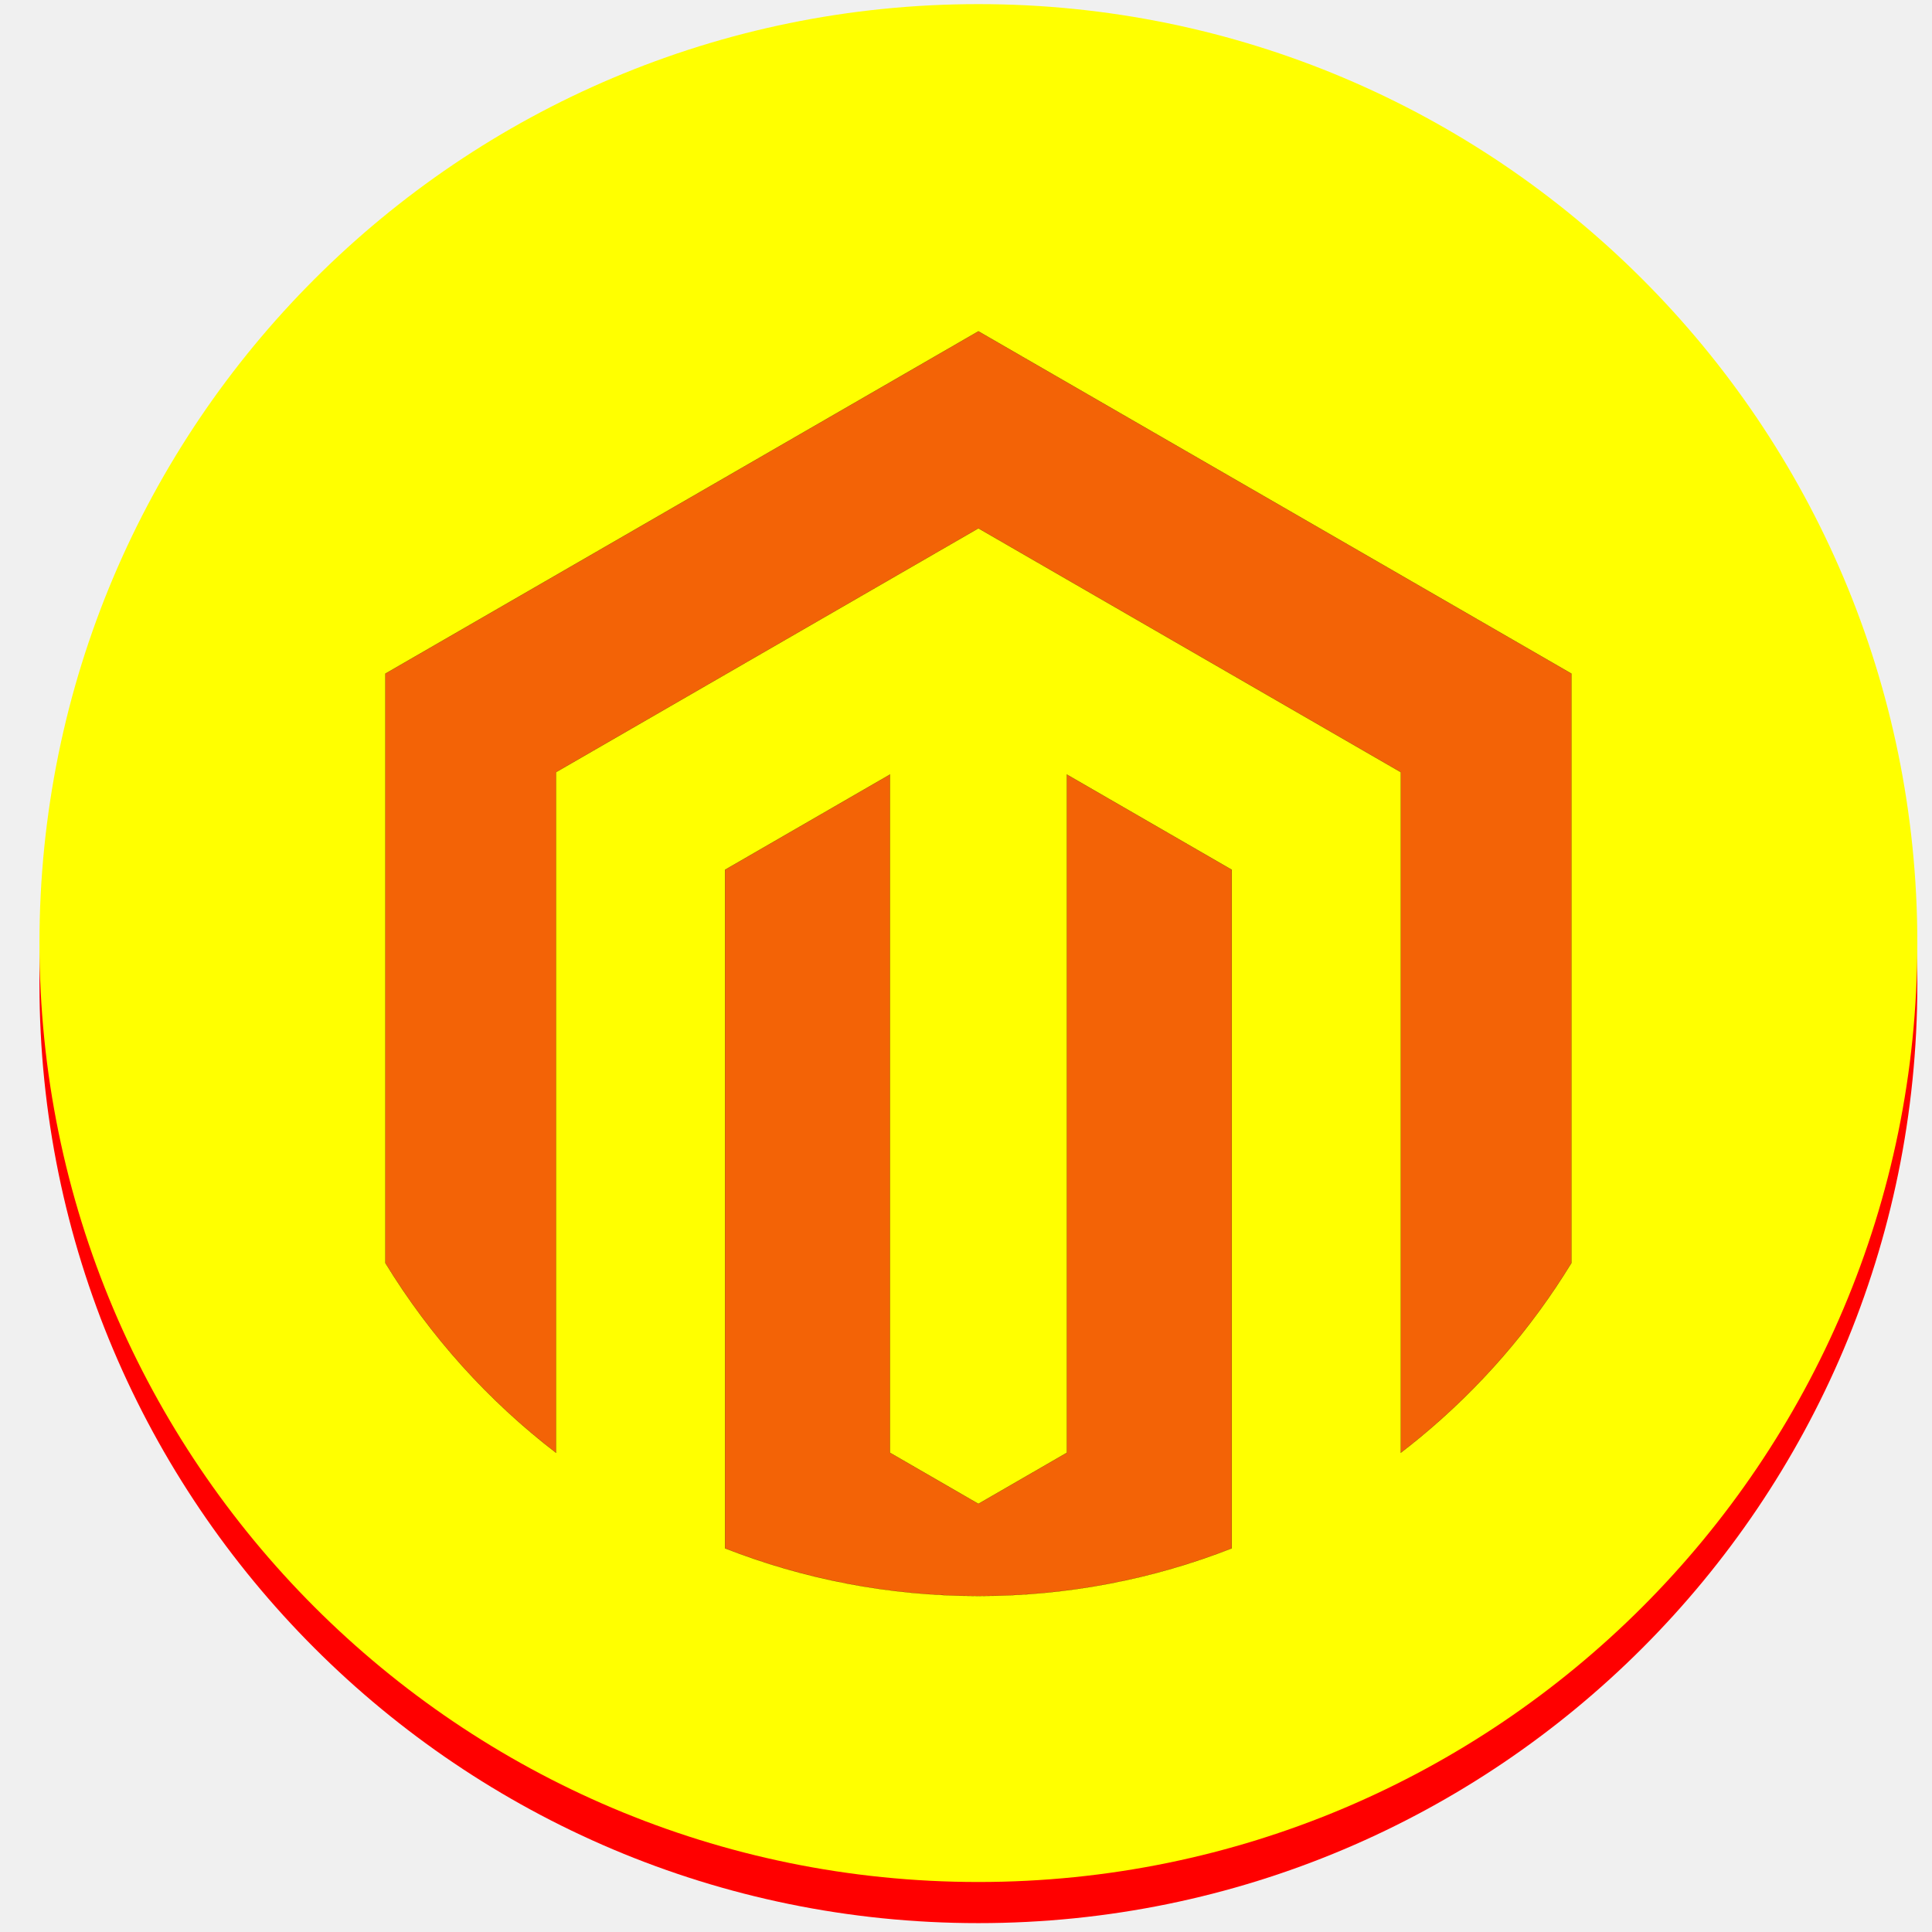
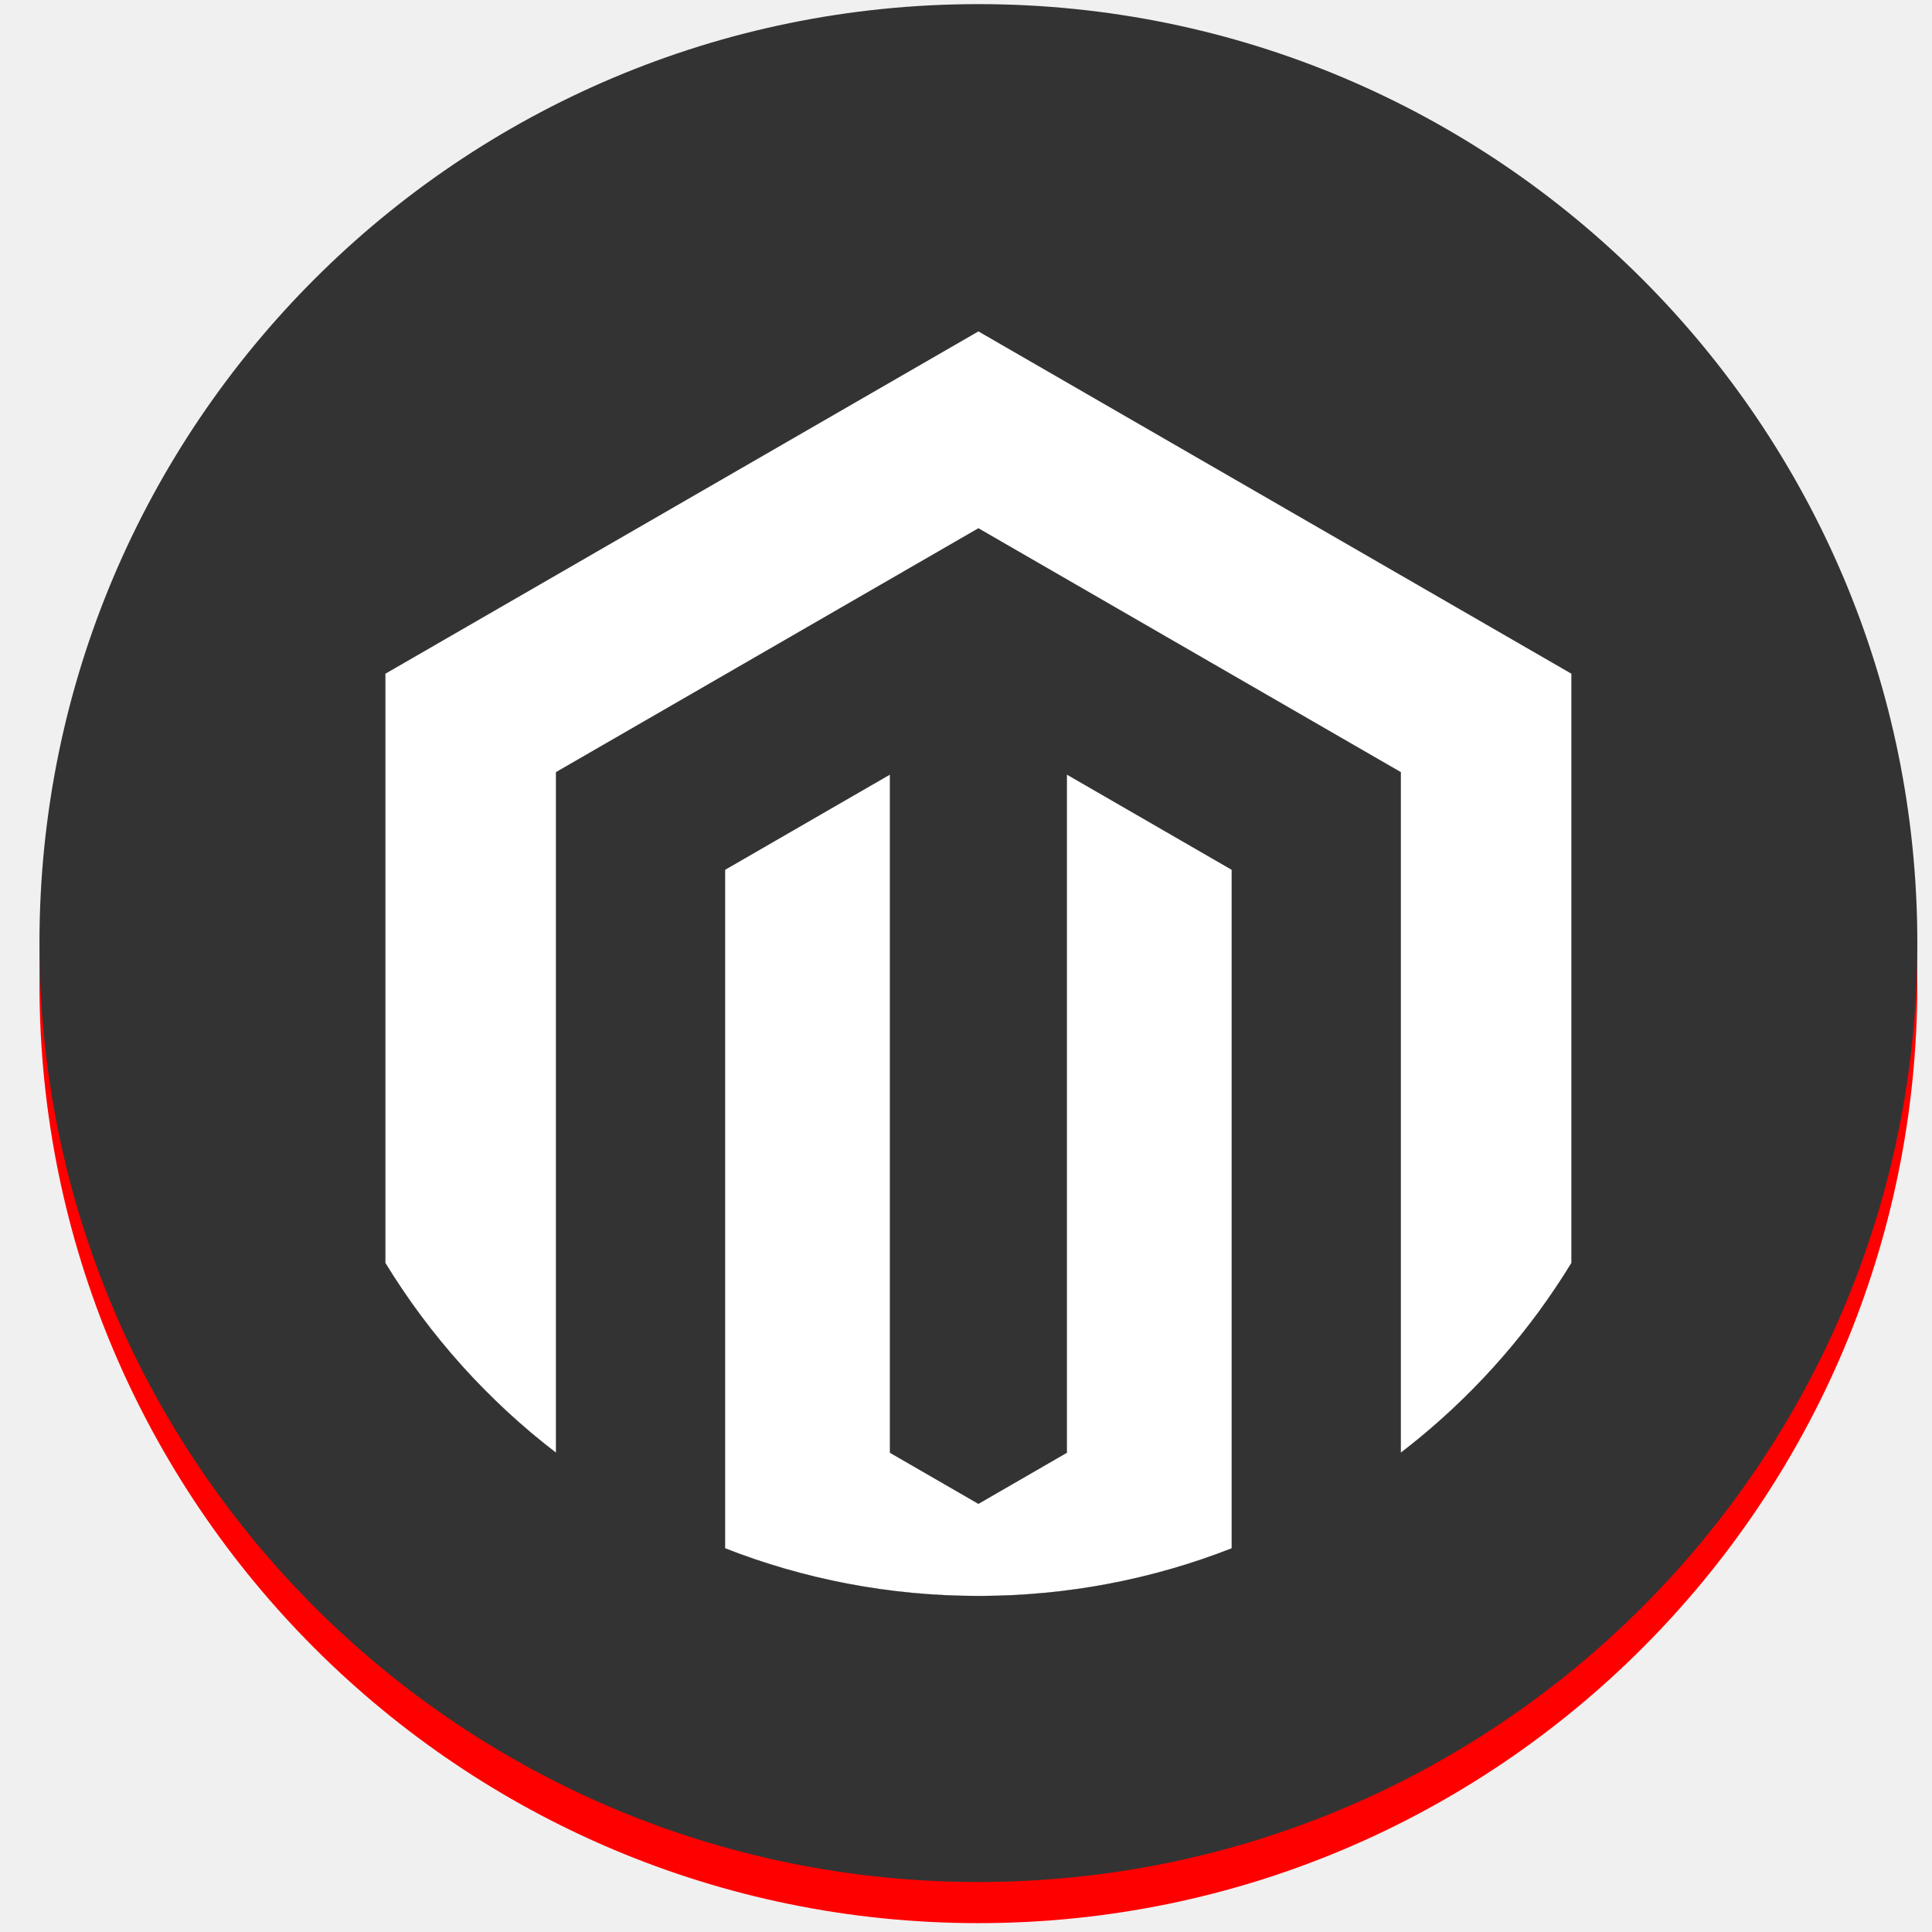
<svg xmlns="http://www.w3.org/2000/svg" width="120mm" height="120mm" viewBox="-60 -60 120 120" version="1.1" id="svg8668">
  <defs id="defs8670" />
  <g id="Template" style="fill:none;stroke:black;stroke-width:0.05">
-     <g id="g12733">
-       <circle style="fill:#ff0000;fill-opacity:1;stroke:none;stroke-width:0.238" cx="0.77" cy="1.13" r="58.319" id="circle12159" />
-       <circle id="circle9280" r="58.319" cy="-1.425" cx="0.77" style="fill:#ffff00;fill-opacity:1;stroke:none;stroke-width:0.238" />
-     </g>
-     <g id="g12314" transform="matrix(0.1695332,0,0,0.1695332,-42.64185,-43.55911)">
- </g>
-     <g id="g12316" transform="matrix(0.1695332,0,0,0.1695332,-42.64185,-43.55911)">
- </g>
-     <g id="g12318" transform="matrix(0.1695332,0,0,0.1695332,-42.64185,-43.55911)">
- </g>
-     <g id="g12320" transform="matrix(0.1695332,0,0,0.1695332,-42.64185,-43.55911)">
- </g>
-     <g id="g12322" transform="matrix(0.1695332,0,0,0.1695332,-42.64185,-43.55911)">
- </g>
-     <g id="g12324" transform="matrix(0.1695332,0,0,0.1695332,-42.64185,-43.55911)">
- </g>
-     <g id="g12326" transform="matrix(0.1695332,0,0,0.1695332,-42.64185,-43.55911)">
- </g>
-     <g id="g12328" transform="matrix(0.1695332,0,0,0.1695332,-42.64185,-43.55911)">
- </g>
-     <g id="g12330" transform="matrix(0.1695332,0,0,0.1695332,-42.64185,-43.55911)">
- </g>
-     <g id="g12332" transform="matrix(0.1695332,0,0,0.1695332,-42.64185,-43.55911)">
- </g>
-     <g id="g12334" transform="matrix(0.1695332,0,0,0.1695332,-42.64185,-43.55911)">
- </g>
-     <g id="g12336" transform="matrix(0.1695332,0,0,0.1695332,-42.64185,-43.55911)">
- </g>
-     <g id="g12338" transform="matrix(0.1695332,0,0,0.1695332,-42.64185,-43.55911)">
- </g>
-     <g id="g12340" transform="matrix(0.1695332,0,0,0.1695332,-42.64185,-43.55911)">
- </g>
-     <g id="g12342" transform="matrix(0.1695332,0,0,0.1695332,-42.64185,-43.55911)">
- </g>
-     <g id="g12453" transform="matrix(0.2645833,0,0,0.2645833,-278.1526,-84.06551)">
- </g>
-     <g id="g12455" transform="matrix(0.2645833,0,0,0.2645833,-278.1526,-84.06551)">
- </g>
-     <g id="g12457" transform="matrix(0.2645833,0,0,0.2645833,-278.1526,-84.06551)">
- </g>
-     <g id="g12459" transform="matrix(0.2645833,0,0,0.2645833,-278.1526,-84.06551)">
- </g>
-     <g id="g12461" transform="matrix(0.2645833,0,0,0.2645833,-278.1526,-84.06551)">
- </g>
-     <g id="g12463" transform="matrix(0.2645833,0,0,0.2645833,-278.1526,-84.06551)">
- </g>
-     <g id="g12465" transform="matrix(0.2645833,0,0,0.2645833,-278.1526,-84.06551)">
- </g>
-     <g id="g12467" transform="matrix(0.2645833,0,0,0.2645833,-278.1526,-84.06551)">
- </g>
-     <g id="g12469" transform="matrix(0.2645833,0,0,0.2645833,-278.1526,-84.06551)">
- </g>
-     <g id="g12471" transform="matrix(0.2645833,0,0,0.2645833,-278.1526,-84.06551)">
- </g>
-     <g id="g12473" transform="matrix(0.2645833,0,0,0.2645833,-278.1526,-84.06551)">
- </g>
-     <g id="g12475" transform="matrix(0.2645833,0,0,0.2645833,-278.1526,-84.06551)">
- </g>
-     <g id="g12477" transform="matrix(0.2645833,0,0,0.2645833,-278.1526,-84.06551)">
- </g>
-     <g id="g12479" transform="matrix(0.2645833,0,0,0.2645833,-278.1526,-84.06551)">
- </g>
-     <g id="g12481" transform="matrix(0.2645833,0,0,0.2645833,-278.1526,-84.06551)">
- </g>
+     <circle id="circle12159" r="58.319" cy="1.13" cx="0.77" style="fill:#ff0000;fill-opacity:1;stroke:none;stroke-width:0.238" />
+     <circle style="fill:#333333;fill-opacity:1;stroke:none;stroke-width:0.238" cx="0.77" cy="-1.425" r="58.319" id="circle9280" />
+     <g id="g12314" transform="matrix(0.1695332,0,0,0.1695332,-42.64185,-43.55911)" />
+     <g id="g12316" transform="matrix(0.1695332,0,0,0.1695332,-42.64185,-43.55911)" />
+     <g id="g12318" transform="matrix(0.1695332,0,0,0.1695332,-42.64185,-43.55911)" />
+     <g id="g12320" transform="matrix(0.1695332,0,0,0.1695332,-42.64185,-43.55911)" />
+     <g id="g12322" transform="matrix(0.1695332,0,0,0.1695332,-42.64185,-43.55911)" />
+     <g id="g12324" transform="matrix(0.1695332,0,0,0.1695332,-42.64185,-43.55911)" />
+     <g id="g12326" transform="matrix(0.1695332,0,0,0.1695332,-42.64185,-43.55911)" />
+     <g id="g12328" transform="matrix(0.1695332,0,0,0.1695332,-42.64185,-43.55911)" />
+     <g id="g12330" transform="matrix(0.1695332,0,0,0.1695332,-42.64185,-43.55911)" />
+     <g id="g12332" transform="matrix(0.1695332,0,0,0.1695332,-42.64185,-43.55911)" />
+     <g id="g12334" transform="matrix(0.1695332,0,0,0.1695332,-42.64185,-43.55911)" />
+     <g id="g12336" transform="matrix(0.1695332,0,0,0.1695332,-42.64185,-43.55911)" />
+     <g id="g12338" transform="matrix(0.1695332,0,0,0.1695332,-42.64185,-43.55911)" />
+     <g id="g12340" transform="matrix(0.1695332,0,0,0.1695332,-42.64185,-43.55911)" />
+     <g id="g12342" transform="matrix(0.1695332,0,0,0.1695332,-42.64185,-43.55911)" />
+     <g id="g12453" transform="matrix(0.2645833,0,0,0.2645833,-278.1526,-84.06551)" />
+     <g id="g12455" transform="matrix(0.2645833,0,0,0.2645833,-278.1526,-84.06551)" />
+     <g id="g12457" transform="matrix(0.2645833,0,0,0.2645833,-278.1526,-84.06551)" />
+     <g id="g12459" transform="matrix(0.2645833,0,0,0.2645833,-278.1526,-84.06551)" />
+     <g id="g12461" transform="matrix(0.2645833,0,0,0.2645833,-278.1526,-84.06551)" />
+     <g id="g12463" transform="matrix(0.2645833,0,0,0.2645833,-278.1526,-84.06551)" />
+     <g id="g12465" transform="matrix(0.2645833,0,0,0.2645833,-278.1526,-84.06551)" />
+     <g id="g12467" transform="matrix(0.2645833,0,0,0.2645833,-278.1526,-84.06551)" />
+     <g id="g12469" transform="matrix(0.2645833,0,0,0.2645833,-278.1526,-84.06551)" />
+     <g id="g12471" transform="matrix(0.2645833,0,0,0.2645833,-278.1526,-84.06551)" />
+     <g id="g12473" transform="matrix(0.2645833,0,0,0.2645833,-278.1526,-84.06551)" />
+     <g id="g12475" transform="matrix(0.2645833,0,0,0.2645833,-278.1526,-84.06551)" />
+     <g id="g12477" transform="matrix(0.2645833,0,0,0.2645833,-278.1526,-84.06551)" />
+     <g id="g12479" transform="matrix(0.2645833,0,0,0.2645833,-278.1526,-84.06551)" />
+     <g id="g12481" transform="matrix(0.2645833,0,0,0.2645833,-278.1526,-84.06551)" />
    <g style="fill:none;stroke:#000000;stroke-width:0.05" id="g12314-8" transform="matrix(0.1695332,0,0,0.1695332,-230.9412,-107.7661)" />
    <g style="fill:none;stroke:#000000;stroke-width:0.05" id="g12316-1" transform="matrix(0.1695332,0,0,0.1695332,-230.9412,-107.7661)" />
    <g style="fill:none;stroke:#000000;stroke-width:0.05" id="g12318-2" transform="matrix(0.1695332,0,0,0.1695332,-230.9412,-107.7661)" />
    <g style="fill:none;stroke:#000000;stroke-width:0.05" id="g12320-9" transform="matrix(0.1695332,0,0,0.1695332,-230.9412,-107.7661)" />
    <g style="fill:none;stroke:#000000;stroke-width:0.05" id="g12322-3" transform="matrix(0.1695332,0,0,0.1695332,-230.9412,-107.7661)" />
    <g style="fill:none;stroke:#000000;stroke-width:0.05" id="g12324-9" transform="matrix(0.1695332,0,0,0.1695332,-230.9412,-107.7661)" />
    <g style="fill:none;stroke:#000000;stroke-width:0.05" id="g12326-0" transform="matrix(0.1695332,0,0,0.1695332,-230.9412,-107.7661)" />
    <g style="fill:none;stroke:#000000;stroke-width:0.05" id="g12328-8" transform="matrix(0.1695332,0,0,0.1695332,-230.9412,-107.7661)" />
    <g style="fill:none;stroke:#000000;stroke-width:0.05" id="g12330-8" transform="matrix(0.1695332,0,0,0.1695332,-230.9412,-107.7661)" />
    <g style="fill:none;stroke:#000000;stroke-width:0.05" id="g12332-5" transform="matrix(0.1695332,0,0,0.1695332,-230.9412,-107.7661)" />
    <g style="fill:none;stroke:#000000;stroke-width:0.05" id="g12334-0" transform="matrix(0.1695332,0,0,0.1695332,-230.9412,-107.7661)" />
    <g style="fill:none;stroke:#000000;stroke-width:0.05" id="g12336-9" transform="matrix(0.1695332,0,0,0.1695332,-230.9412,-107.7661)" />
    <g style="fill:none;stroke:#000000;stroke-width:0.05" id="g12338-6" transform="matrix(0.1695332,0,0,0.1695332,-230.9412,-107.7661)" />
    <g style="fill:none;stroke:#000000;stroke-width:0.05" id="g12340-3" transform="matrix(0.1695332,0,0,0.1695332,-230.9412,-107.7661)" />
    <g style="fill:none;stroke:#000000;stroke-width:0.05" id="g12342-8" transform="matrix(0.1695332,0,0,0.1695332,-230.9412,-107.7661)" />
-     <g id="g13036" transform="matrix(0.2645833,0,0,0.2645833,-227.7458,-46.89167)">
- </g>
-     <g id="g13038" transform="matrix(0.2645833,0,0,0.2645833,-227.7458,-46.89167)">
- </g>
-     <g id="g13040" transform="matrix(0.2645833,0,0,0.2645833,-227.7458,-46.89167)">
- </g>
-     <g id="g13042" transform="matrix(0.2645833,0,0,0.2645833,-227.7458,-46.89167)">
- </g>
-     <g id="g13044" transform="matrix(0.2645833,0,0,0.2645833,-227.7458,-46.89167)">
- </g>
-     <g id="g13046" transform="matrix(0.2645833,0,0,0.2645833,-227.7458,-46.89167)">
- </g>
-     <g id="g13048" transform="matrix(0.2645833,0,0,0.2645833,-227.7458,-46.89167)">
- </g>
-     <g id="g13050" transform="matrix(0.2645833,0,0,0.2645833,-227.7458,-46.89167)">
- </g>
-     <g id="g13052" transform="matrix(0.2645833,0,0,0.2645833,-227.7458,-46.89167)">
- </g>
-     <g id="g13054" transform="matrix(0.2645833,0,0,0.2645833,-227.7458,-46.89167)">
- </g>
-     <g id="g13056" transform="matrix(0.2645833,0,0,0.2645833,-227.7458,-46.89167)">
- </g>
-     <g id="g13058" transform="matrix(0.2645833,0,0,0.2645833,-227.7458,-46.89167)">
- </g>
-     <g id="g13060" transform="matrix(0.2645833,0,0,0.2645833,-227.7458,-46.89167)">
- </g>
-     <g id="g13062" transform="matrix(0.2645833,0,0,0.2645833,-227.7458,-46.89167)">
- </g>
-     <g id="g13064" transform="matrix(0.2645833,0,0,0.2645833,-227.7458,-46.89167)">
- </g>
-     <g id="g13188" transform="matrix(0.1684746,0,0,0.1684746,-42.35931,-47.12983)">
-       <path style="fill:#f36306" d="M 349.414,244.266 V 494.425 C 320.481,505.772 288.966,512 256,512 c -32.966,0 -64.47,-6.228 -93.414,-17.575 V 244.266 l 60.813,-35.119 V 459.191 L 256,478.02 288.601,459.191 V 209.147 Z" id="path13184" />
-       <path style="fill:#f36306" d="m 474.645,171.959 v 217.255 c -14.952,24.503 -33.917,46.289 -55.965,64.449 -2.288,1.881 -4.608,3.73 -6.959,5.528 V 208.29 L 256,118.387 100.279,208.29 V 459.201 C 75.243,439.996 53.865,416.256 37.355,389.224 V 171.959 L 256,45.746 Z" id="path13186" />
+     <g id="g13036" transform="matrix(0.2645833,0,0,0.2645833,-227.7458,-46.89167)" />
+     <g id="g13038" transform="matrix(0.2645833,0,0,0.2645833,-227.7458,-46.89167)" />
+     <g id="g13040" transform="matrix(0.2645833,0,0,0.2645833,-227.7458,-46.89167)" />
+     <g id="g13042" transform="matrix(0.2645833,0,0,0.2645833,-227.7458,-46.89167)" />
+     <g id="g13044" transform="matrix(0.2645833,0,0,0.2645833,-227.7458,-46.89167)" />
+     <g id="g13046" transform="matrix(0.2645833,0,0,0.2645833,-227.7458,-46.89167)" />
+     <g id="g13048" transform="matrix(0.2645833,0,0,0.2645833,-227.7458,-46.89167)" />
+     <g id="g13050" transform="matrix(0.2645833,0,0,0.2645833,-227.7458,-46.89167)" />
+     <g id="g13052" transform="matrix(0.2645833,0,0,0.2645833,-227.7458,-46.89167)" />
+     <g id="g13054" transform="matrix(0.2645833,0,0,0.2645833,-227.7458,-46.89167)" />
+     <g id="g13056" transform="matrix(0.2645833,0,0,0.2645833,-227.7458,-46.89167)" />
+     <g id="g13058" transform="matrix(0.2645833,0,0,0.2645833,-227.7458,-46.89167)" />
+     <g id="g13060" transform="matrix(0.2645833,0,0,0.2645833,-227.7458,-46.89167)" />
+     <g id="g13062" transform="matrix(0.2645833,0,0,0.2645833,-227.7458,-46.89167)" />
+     <g id="g13064" transform="matrix(0.2645833,0,0,0.2645833,-227.7458,-46.89167)" />
+     <g id="g13188" transform="matrix(0.1684746,0,0,0.1684746,-42.35931,-47.12983)" style="fill:#ffffff">
+       <path style="fill:#ffffff" d="M 349.414,244.266 V 494.425 C 320.481,505.772 288.966,512 256,512 c -32.966,0 -64.47,-6.228 -93.414,-17.575 V 244.266 l 60.813,-35.119 V 459.191 L 256,478.02 288.601,459.191 V 209.147 Z" id="path13184" />
+       <path style="fill:#ffffff" d="m 474.645,171.959 v 217.255 c -14.952,24.503 -33.917,46.289 -55.965,64.449 -2.288,1.881 -4.608,3.73 -6.959,5.528 V 208.29 L 256,118.387 100.279,208.29 V 459.201 C 75.243,439.996 53.865,416.256 37.355,389.224 V 171.959 L 256,45.746 Z" id="path13186" />
    </g>
-     <g id="g13190" transform="matrix(0.1684746,0,0,0.1684746,-178.0084,-57.61717)">
- </g>
-     <g id="g13192" transform="matrix(0.1684746,0,0,0.1684746,-178.0084,-57.61717)">
- </g>
-     <g id="g13194" transform="matrix(0.1684746,0,0,0.1684746,-178.0084,-57.61717)">
- </g>
-     <g id="g13196" transform="matrix(0.1684746,0,0,0.1684746,-178.0084,-57.61717)">
- </g>
-     <g id="g13198" transform="matrix(0.1684746,0,0,0.1684746,-178.0084,-57.61717)">
- </g>
-     <g id="g13200" transform="matrix(0.1684746,0,0,0.1684746,-178.0084,-57.61717)">
- </g>
-     <g id="g13202" transform="matrix(0.1684746,0,0,0.1684746,-178.0084,-57.61717)">
- </g>
-     <g id="g13204" transform="matrix(0.1684746,0,0,0.1684746,-178.0084,-57.61717)">
- </g>
-     <g id="g13206" transform="matrix(0.1684746,0,0,0.1684746,-178.0084,-57.61717)">
- </g>
-     <g id="g13208" transform="matrix(0.1684746,0,0,0.1684746,-178.0084,-57.61717)">
- </g>
-     <g id="g13210" transform="matrix(0.1684746,0,0,0.1684746,-178.0084,-57.61717)">
- </g>
-     <g id="g13212" transform="matrix(0.1684746,0,0,0.1684746,-178.0084,-57.61717)">
- </g>
-     <g id="g13214" transform="matrix(0.1684746,0,0,0.1684746,-178.0084,-57.61717)">
- </g>
-     <g id="g13216" transform="matrix(0.1684746,0,0,0.1684746,-178.0084,-57.61717)">
- </g>
-     <g id="g13218" transform="matrix(0.1684746,0,0,0.1684746,-178.0084,-57.61717)">
- </g>
+     <g id="g13190" transform="matrix(0.1684746,0,0,0.1684746,-178.0084,-57.61717)" />
+     <g id="g13192" transform="matrix(0.1684746,0,0,0.1684746,-178.0084,-57.61717)" />
+     <g id="g13194" transform="matrix(0.1684746,0,0,0.1684746,-178.0084,-57.61717)" />
+     <g id="g13196" transform="matrix(0.1684746,0,0,0.1684746,-178.0084,-57.61717)" />
+     <g id="g13198" transform="matrix(0.1684746,0,0,0.1684746,-178.0084,-57.61717)" />
+     <g id="g13200" transform="matrix(0.1684746,0,0,0.1684746,-178.0084,-57.61717)" />
+     <g id="g13202" transform="matrix(0.1684746,0,0,0.1684746,-178.0084,-57.61717)" />
+     <g id="g13204" transform="matrix(0.1684746,0,0,0.1684746,-178.0084,-57.61717)" />
+     <g id="g13206" transform="matrix(0.1684746,0,0,0.1684746,-178.0084,-57.61717)" />
+     <g id="g13208" transform="matrix(0.1684746,0,0,0.1684746,-178.0084,-57.61717)" />
+     <g id="g13210" transform="matrix(0.1684746,0,0,0.1684746,-178.0084,-57.61717)" />
+     <g id="g13212" transform="matrix(0.1684746,0,0,0.1684746,-178.0084,-57.61717)" />
+     <g id="g13214" transform="matrix(0.1684746,0,0,0.1684746,-178.0084,-57.61717)" />
+     <g id="g13216" transform="matrix(0.1684746,0,0,0.1684746,-178.0084,-57.61717)" />
+     <g id="g13218" transform="matrix(0.1684746,0,0,0.1684746,-178.0084,-57.61717)" />
  </g>
</svg>
